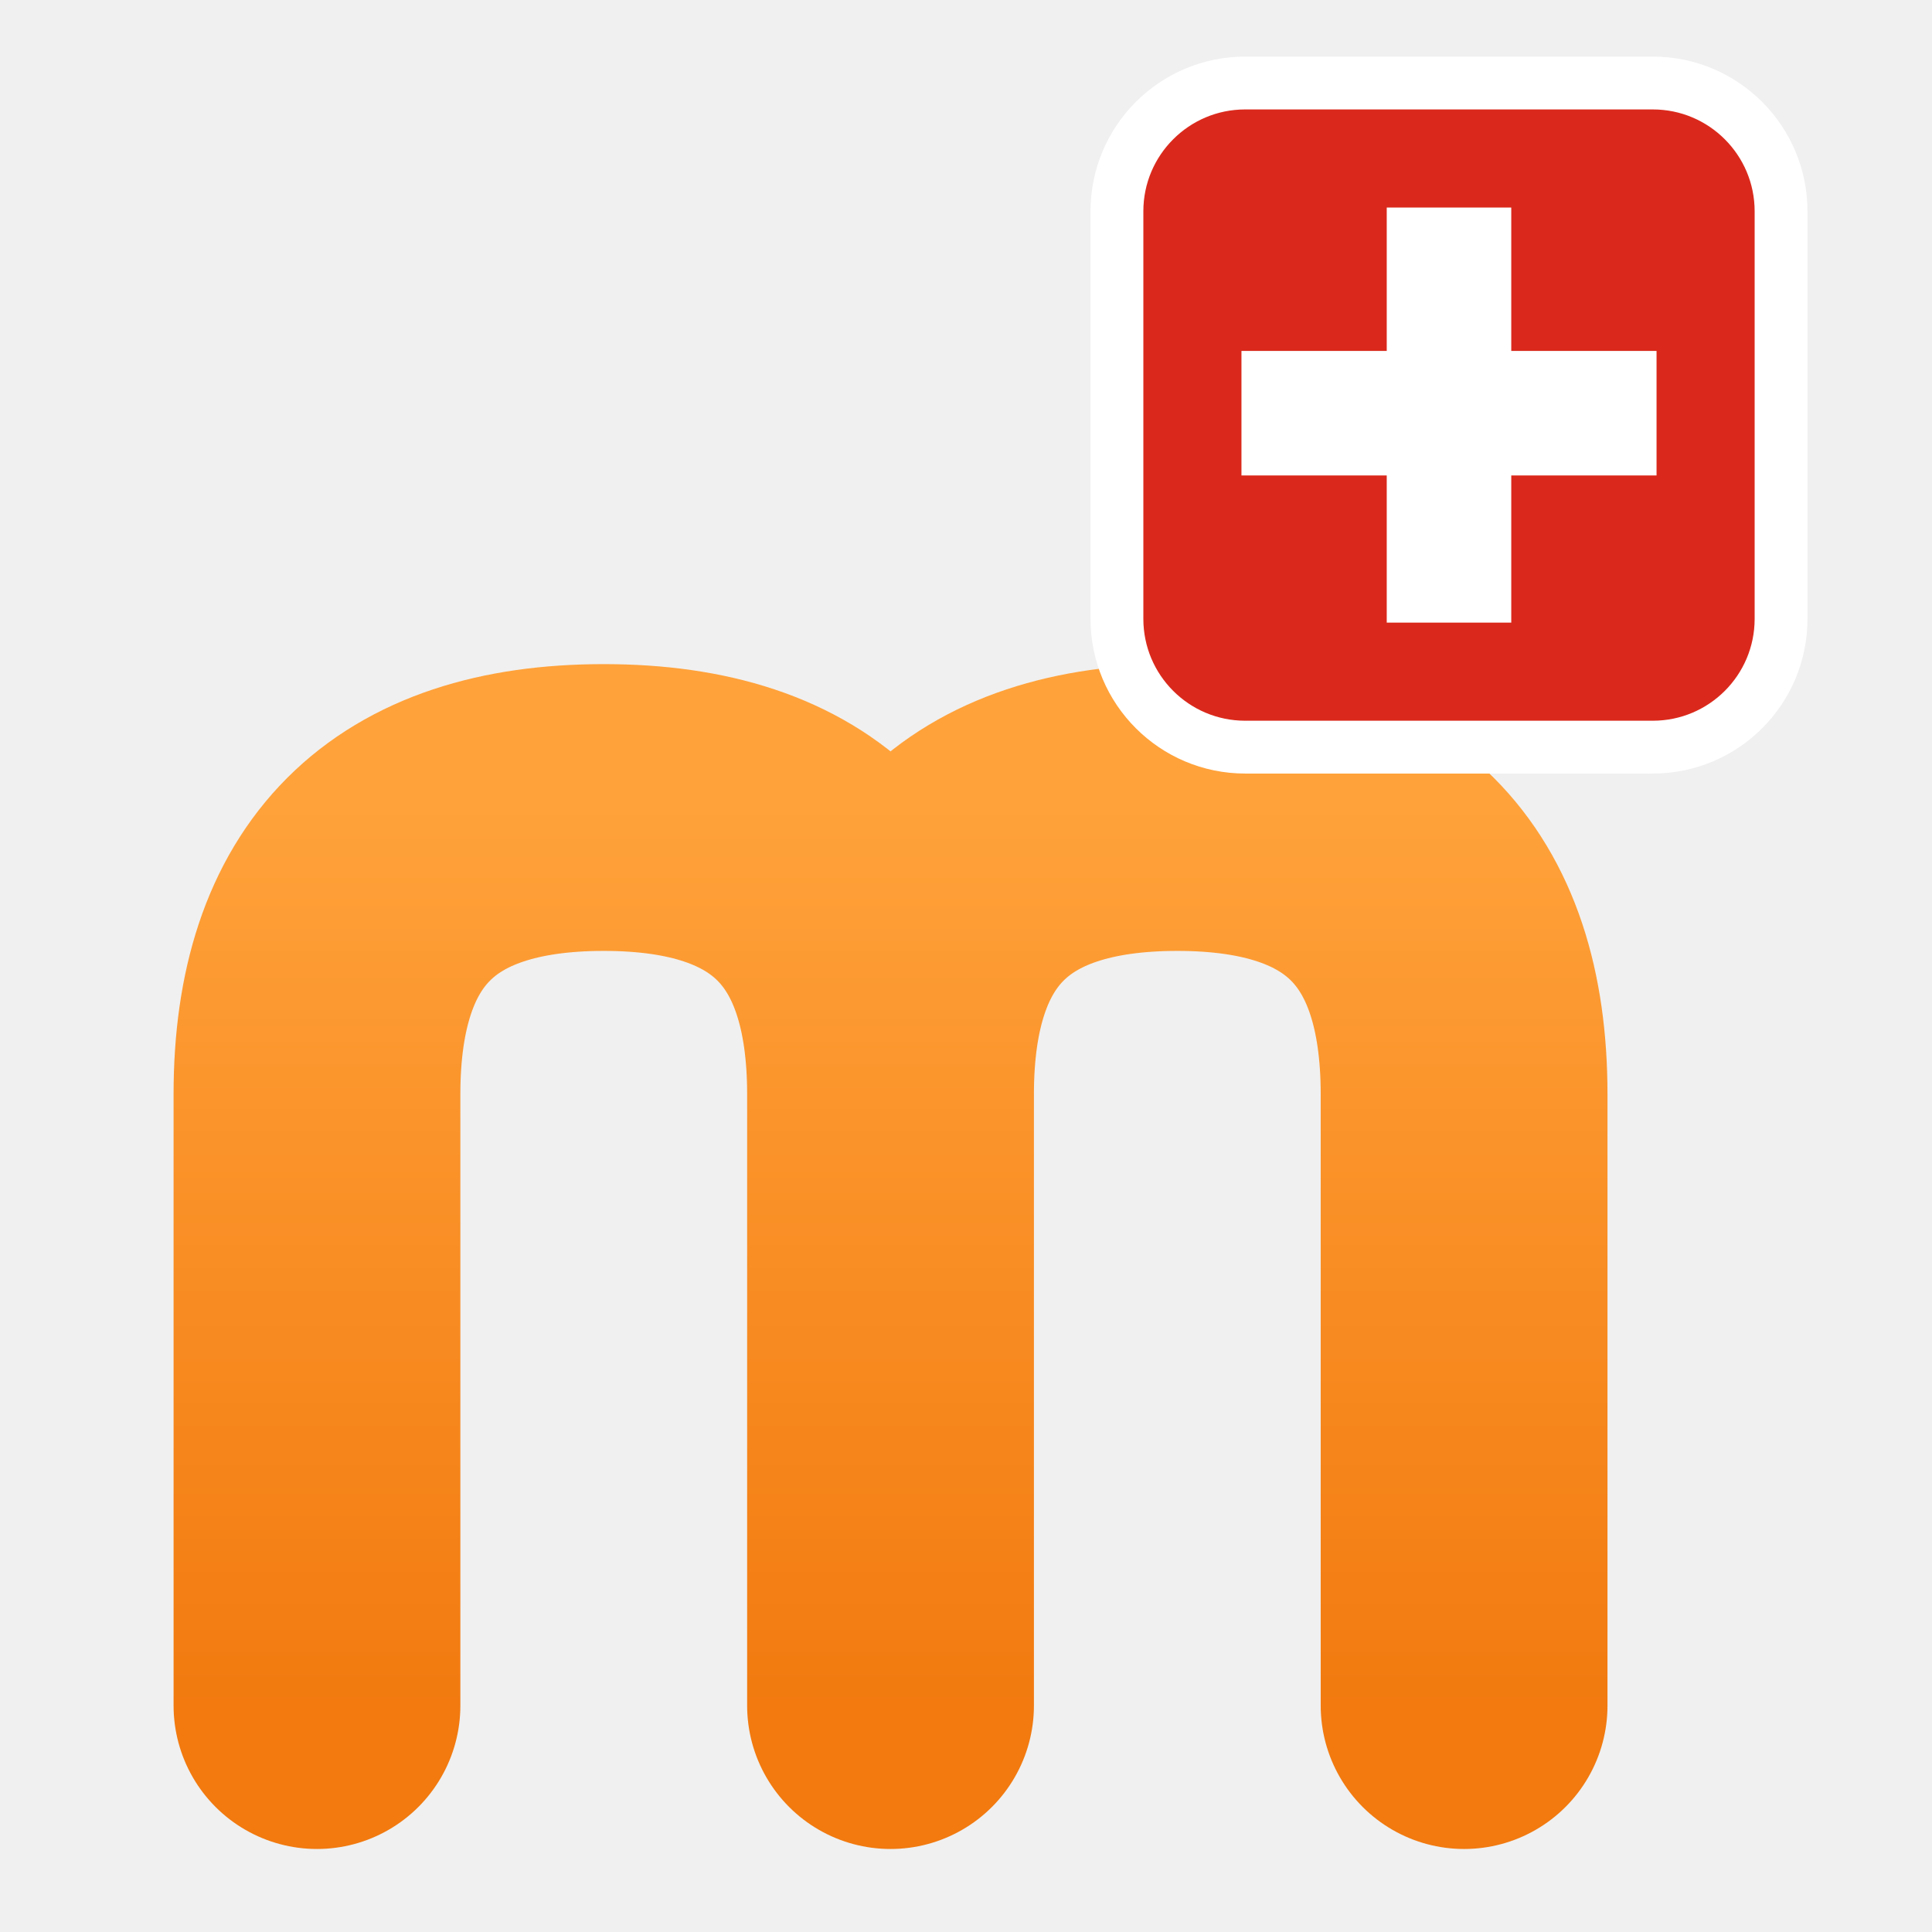
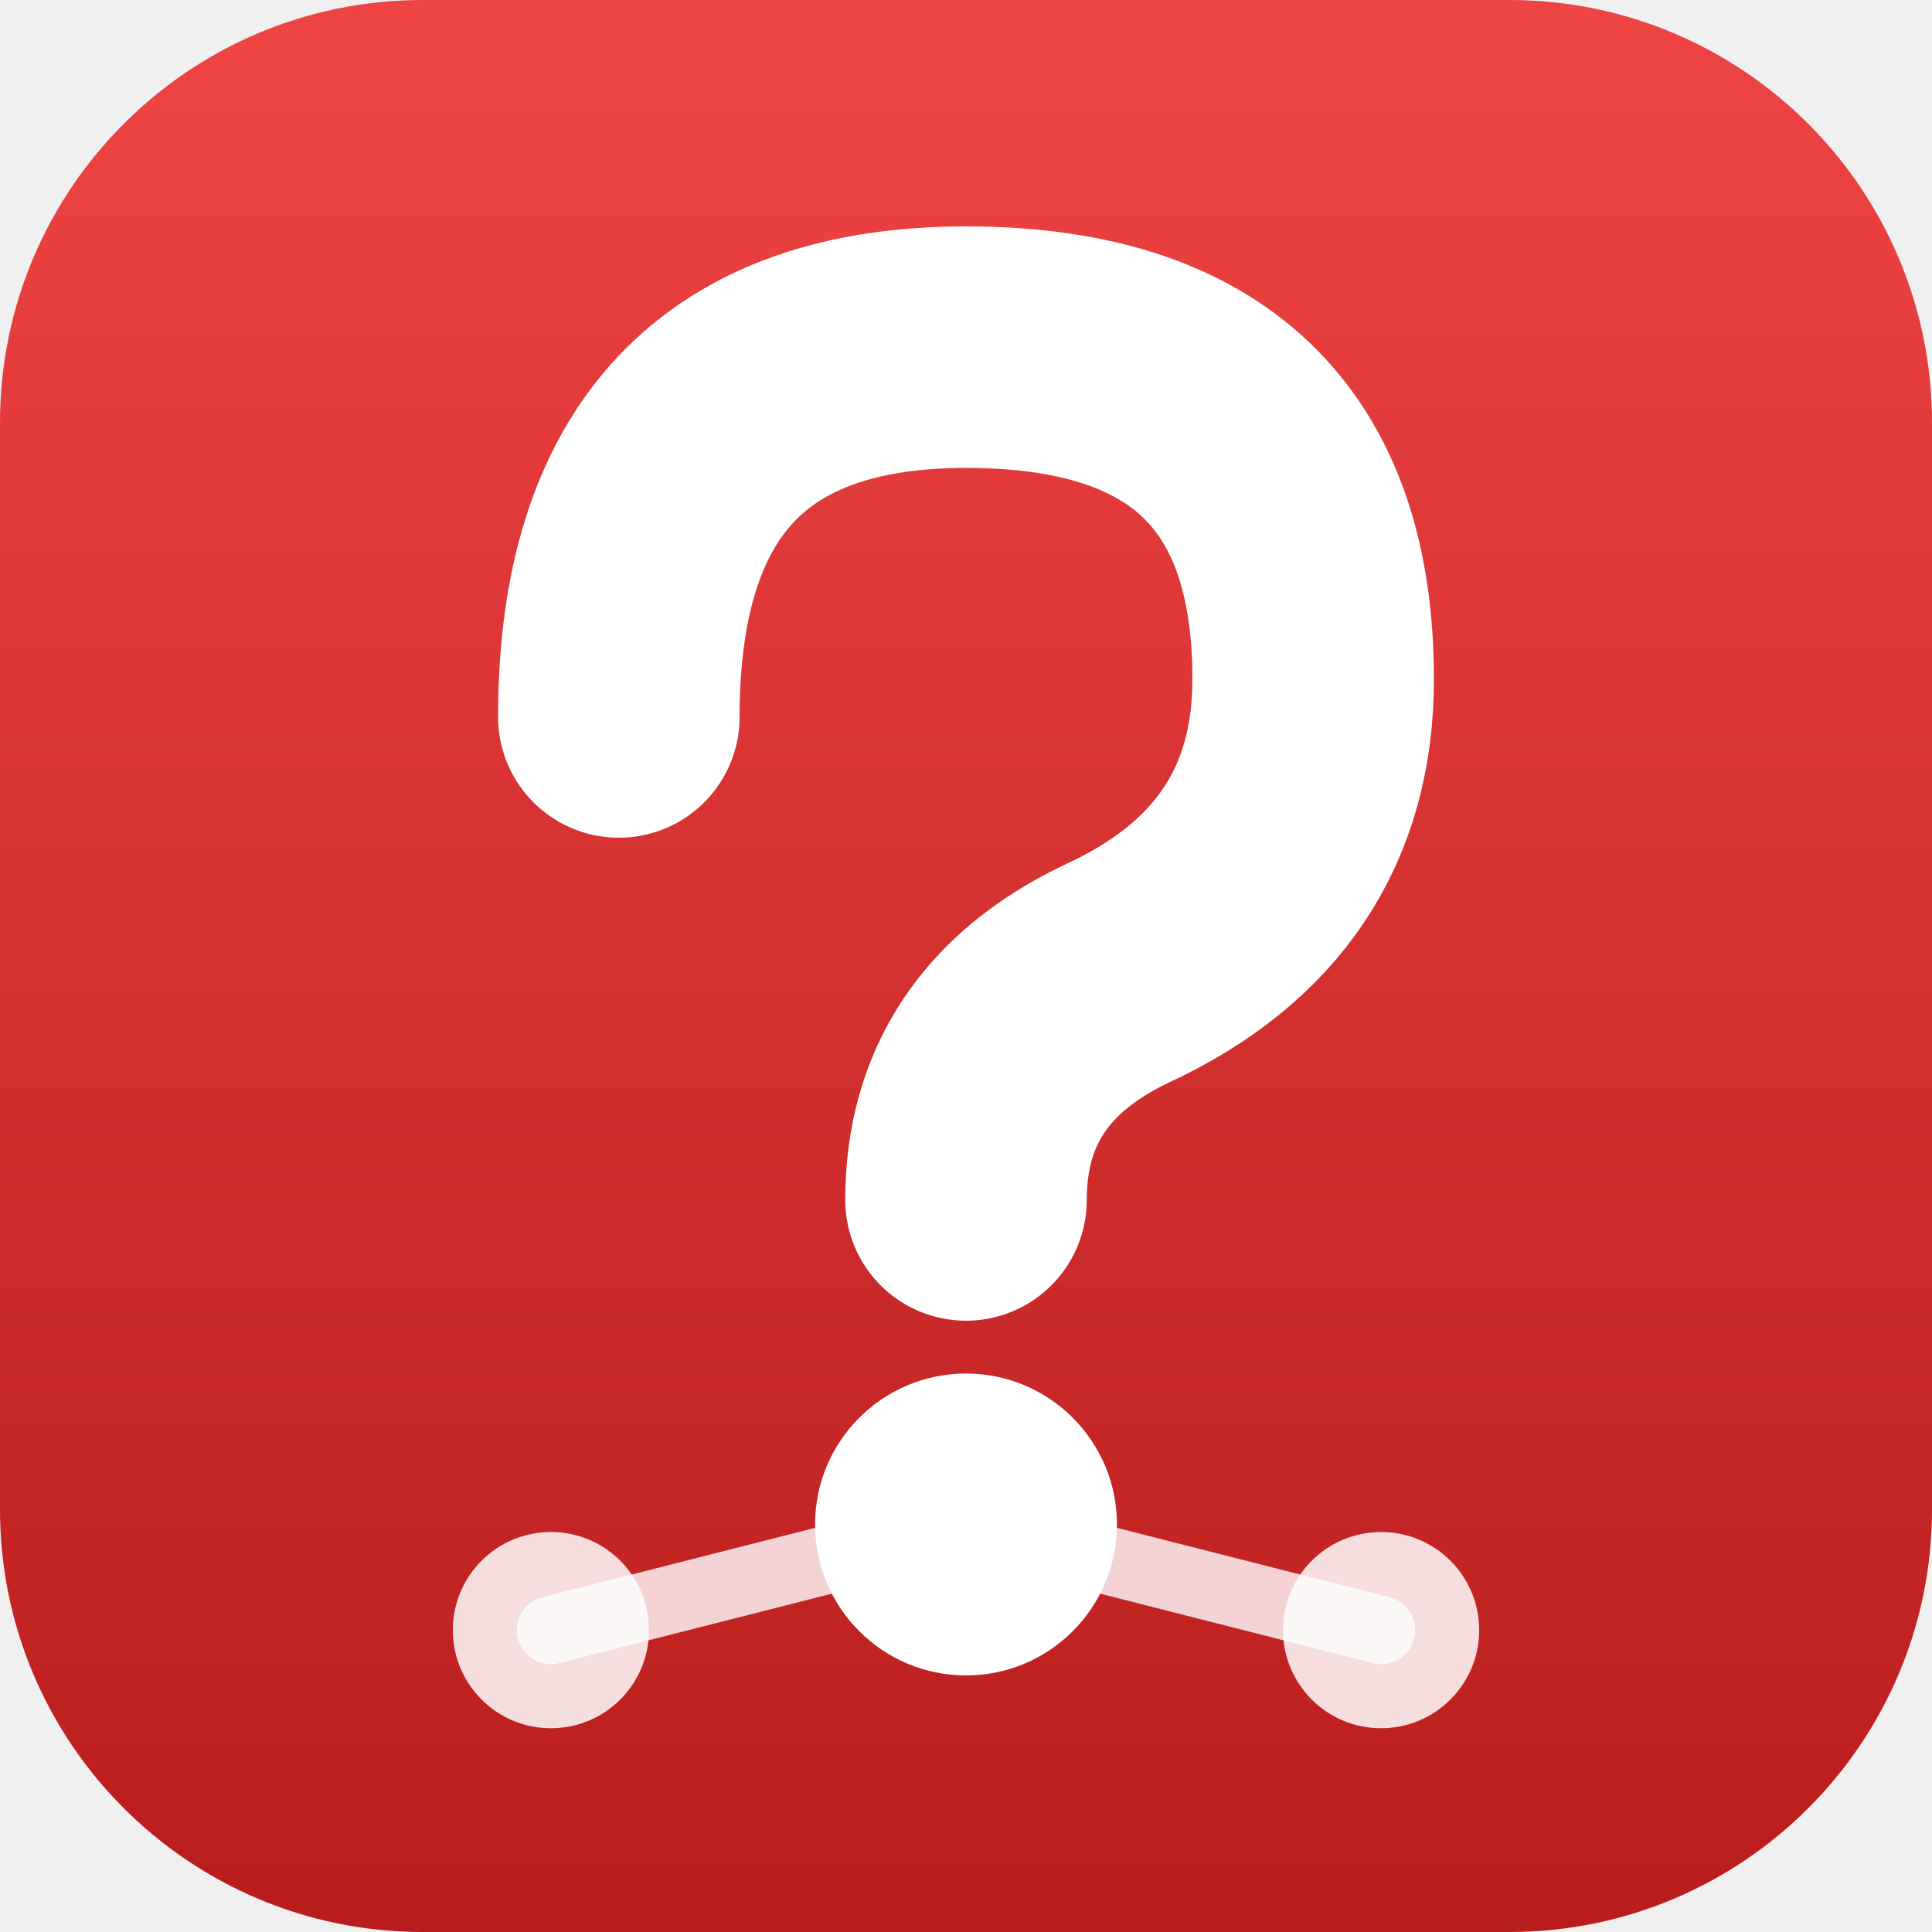
<svg xmlns="http://www.w3.org/2000/svg" viewBox="0 0 512 512" width="512" height="512">
  <defs>
-     <linearGradient id="m" x1="0" y1="0" x2="0" y2="1">
-       <stop offset="0" stop-color="#FFA23A" />
-       <stop offset="1" stop-color="#F27A0F" />
+     <linearGradient id="bg" x1="0" y1="0" x2="0" y2="1">
+       <stop offset="0" stop-color="#EF4444" />
+       <stop offset="1" stop-color="#B91C1C" />
    </linearGradient>
  </defs>
-   <path d="M 84 452 V 290 Q 84 214 160 214 Q 236 214 236 290 V 452 M 236 290 Q 236 214 312 214 Q 388 214 388 290 V 452" fill="none" stroke="url(#m)" stroke-width="76" stroke-linecap="round" stroke-linejoin="round" />
-   <rect x="296" y="22" width="176" height="176" rx="34" fill="#DA291C" stroke="#FFFFFF" stroke-width="14" />
-   <rect x="329" y="93" width="110" height="33" fill="#FFFFFF" />
-   <rect x="367.5" y="55" width="33" height="110" fill="#FFFFFF" />
+   <rect width="512" height="512" rx="112" fill="url(#bg)" />
+   <path d="M 164 190 Q 164 92 256 92 Q 348 92 348 180 Q 348 234 296 258 Q 256 277 256 318" fill="none" stroke="#FFFFFF" stroke-width="64" stroke-linecap="round" stroke-linejoin="round" />
+   <path d="M 256 404 L 146 432 M 256 404 L 366 432" stroke="#FFFFFF" stroke-opacity="0.8" stroke-width="18" stroke-linecap="round" />
+   <circle cx="146" cy="432" r="26" fill="#FFFFFF" fill-opacity="0.85" />
+   <circle cx="366" cy="432" r="26" fill="#FFFFFF" fill-opacity="0.85" />
+   <circle cx="256" cy="404" r="40" fill="#FFFFFF" />
</svg>
